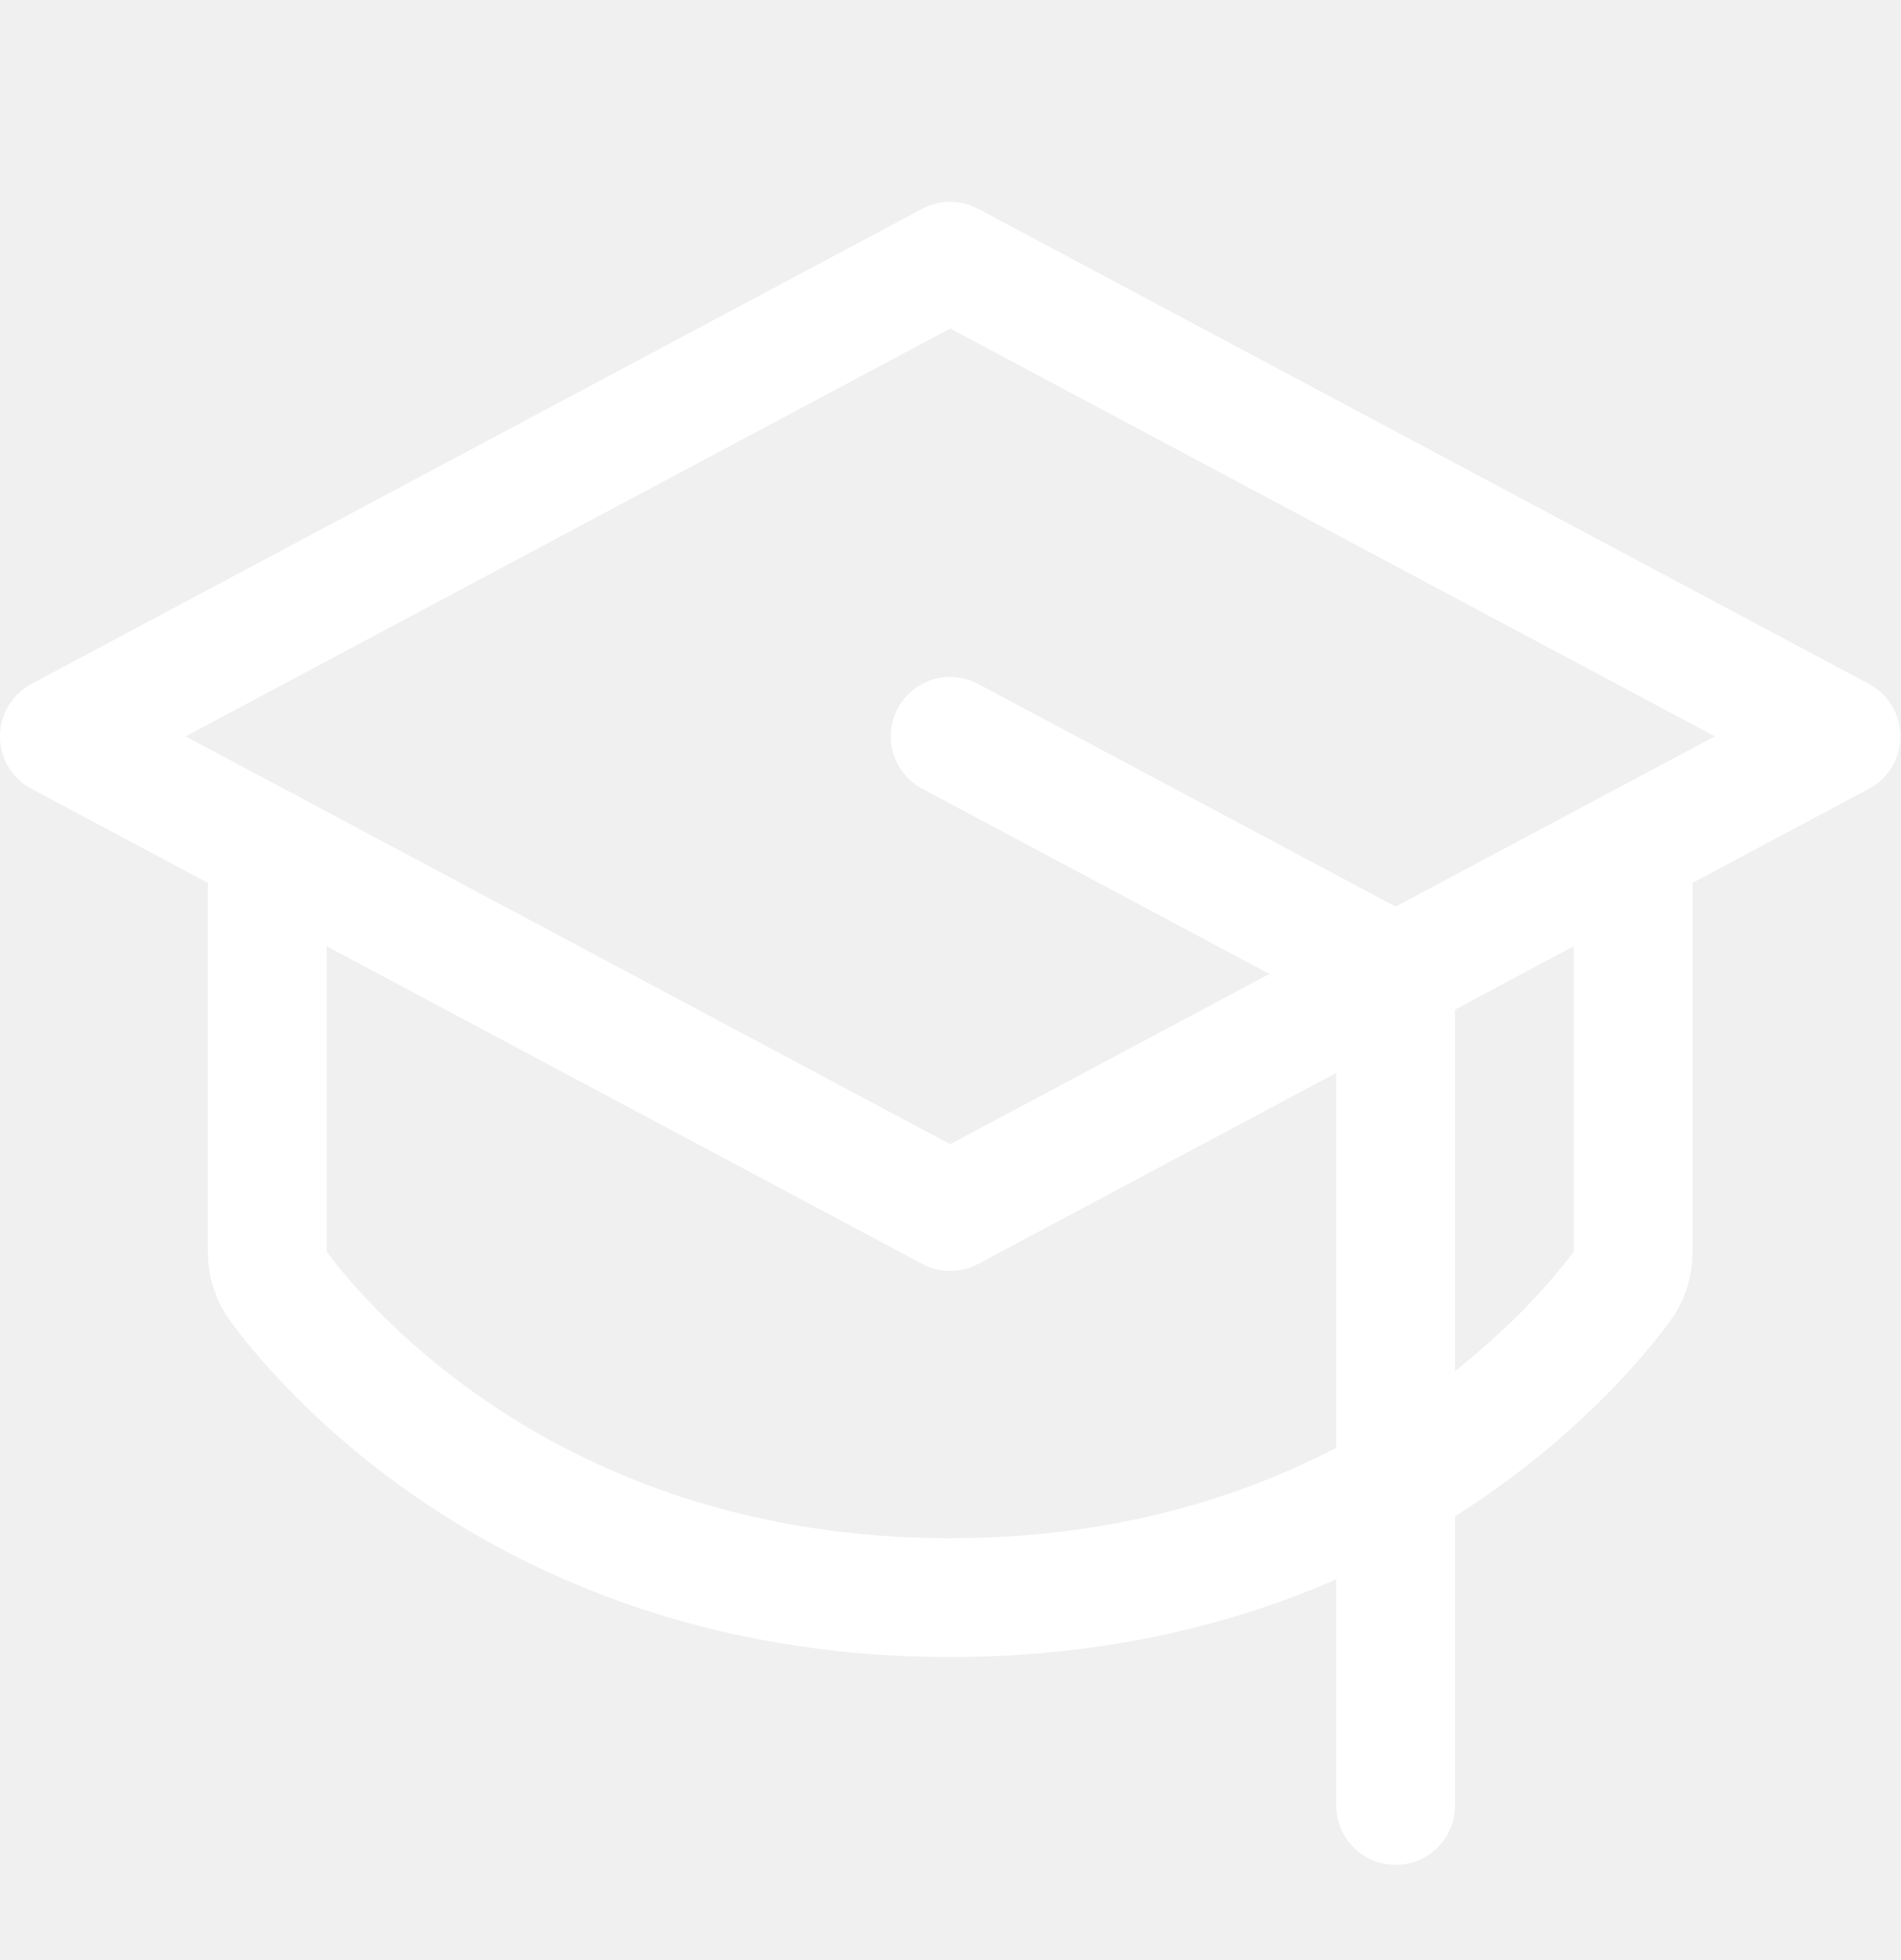
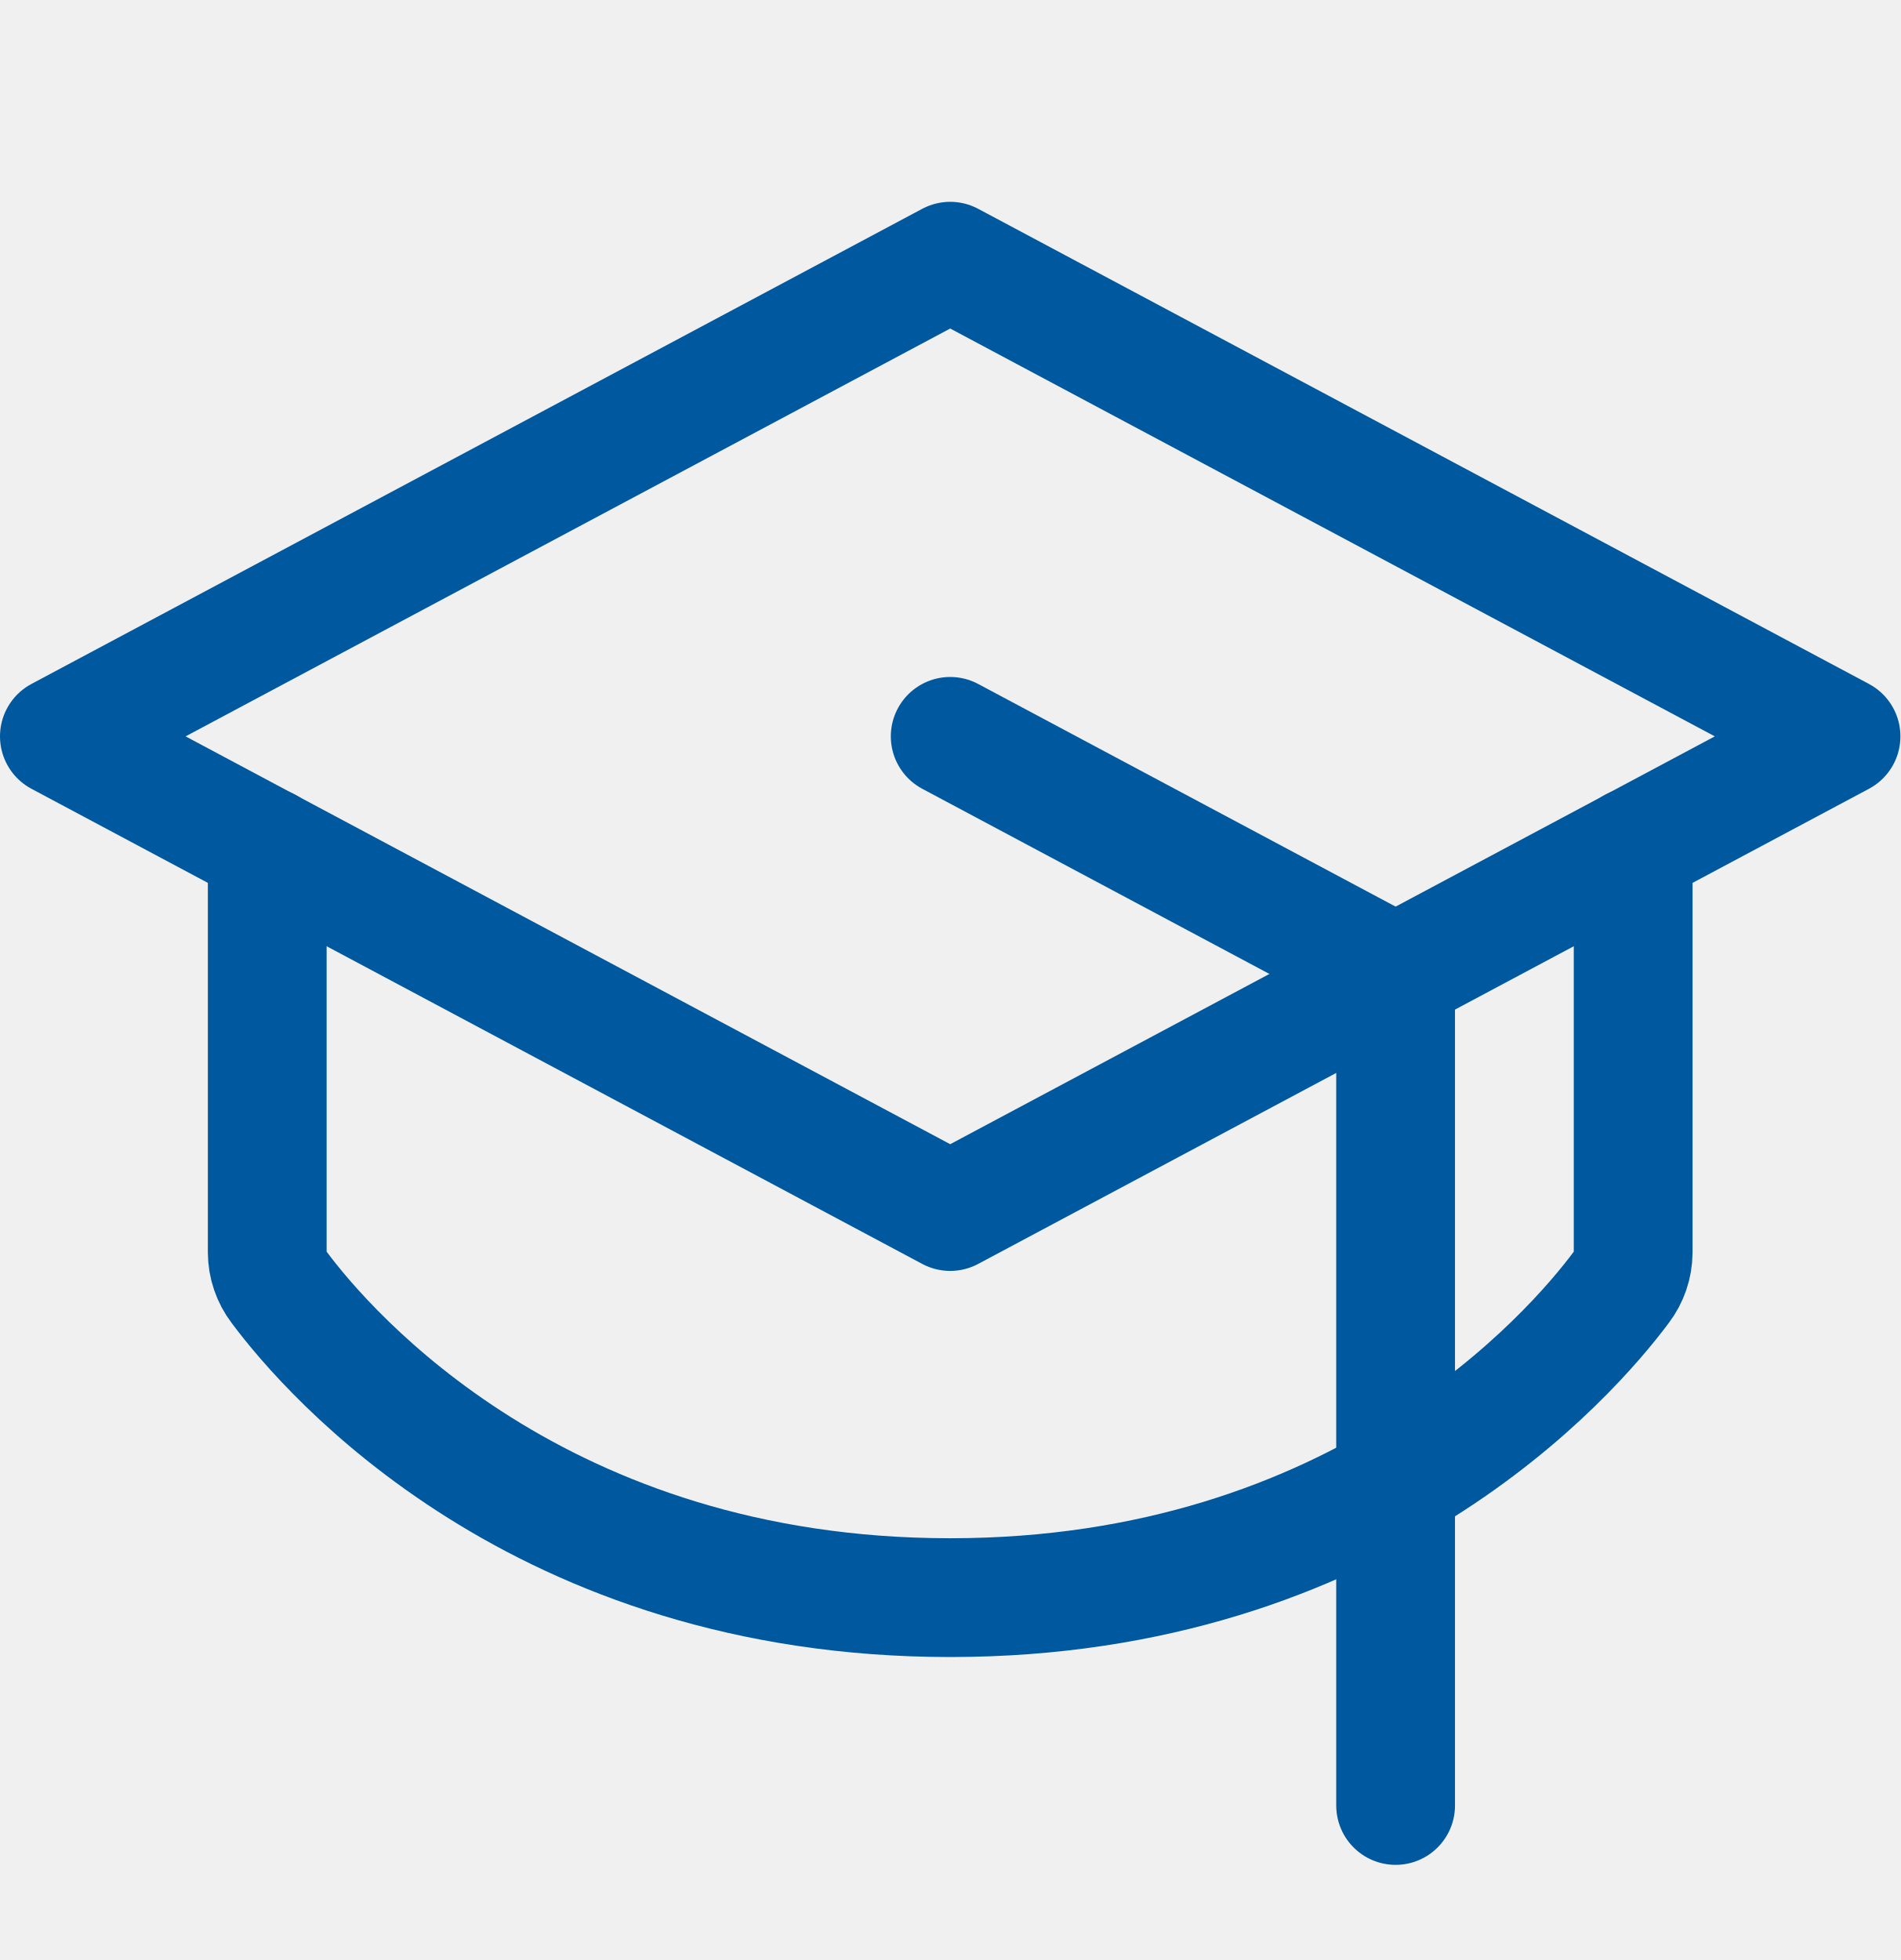
<svg xmlns="http://www.w3.org/2000/svg" width="32" height="33" viewBox="0 0 32 33" fill="none">
-   <path d="M1 12.398L16 4.398L31 12.398L16 20.398L1 12.398Z" stroke="#ffffff" stroke-width="2" stroke-linecap="round" stroke-linejoin="round" />
-   <path d="M23.5 30.398V16.398L16 12.398" stroke="#ffffff" stroke-width="2" stroke-linecap="round" stroke-linejoin="round" />
-   <path d="M27.5 14.262V21.087C27.499 21.299 27.429 21.505 27.3 21.674C26.462 22.799 22.913 26.899 16 26.899C9.088 26.899 5.537 22.799 4.7 21.674C4.571 21.505 4.501 21.299 4.5 21.087V14.262" stroke="#ffffff" stroke-width="2" stroke-linecap="round" stroke-linejoin="round" />
+   <path d="M1 12.398L16 4.398L31 12.398L16 20.398L1 12.398Z" stroke="#00599F" stroke-width="2" stroke-linecap="round" stroke-linejoin="round" />
+   <path d="M23.5 30.398V16.398L16 12.398" stroke="#00599F" stroke-width="2" stroke-linecap="round" stroke-linejoin="round" />
+   <path d="M27.5 14.262V21.087C27.499 21.299 27.429 21.505 27.3 21.674C26.462 22.799 22.913 26.899 16 26.899C9.088 26.899 5.537 22.799 4.7 21.674C4.571 21.505 4.501 21.299 4.5 21.087V14.262" stroke="#00599F" stroke-width="2" stroke-linecap="round" stroke-linejoin="round" />
</svg>
